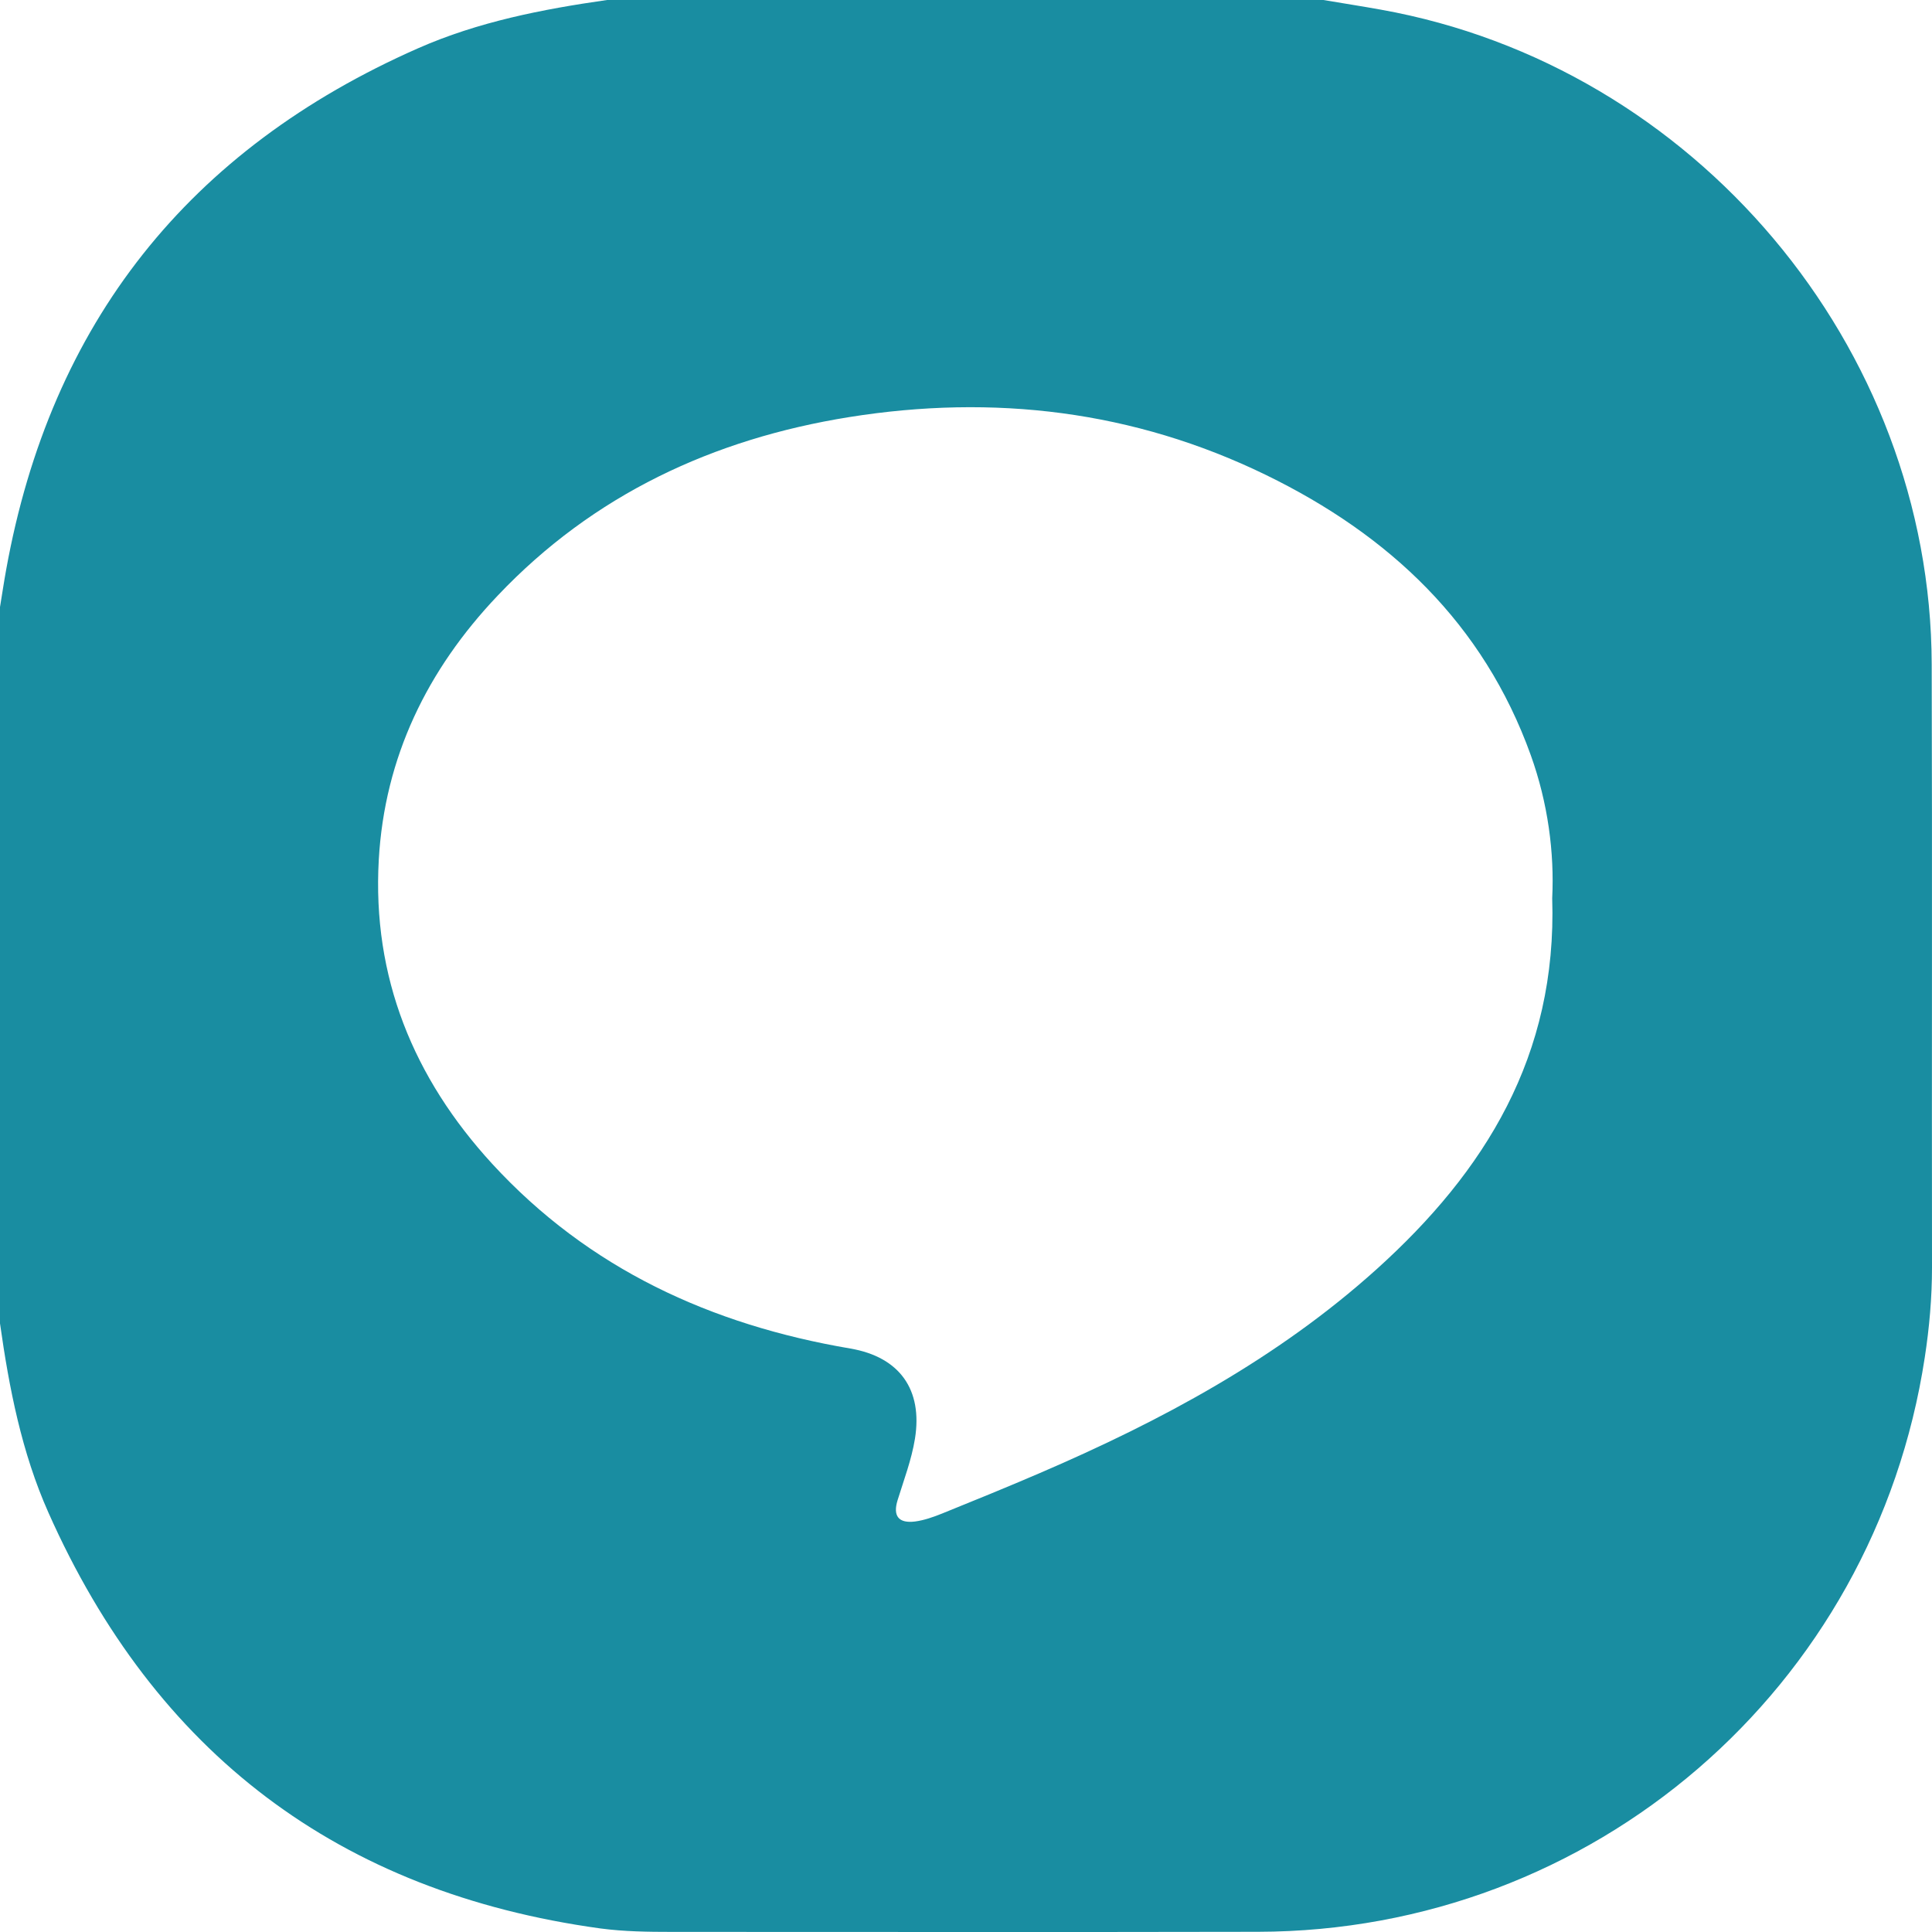
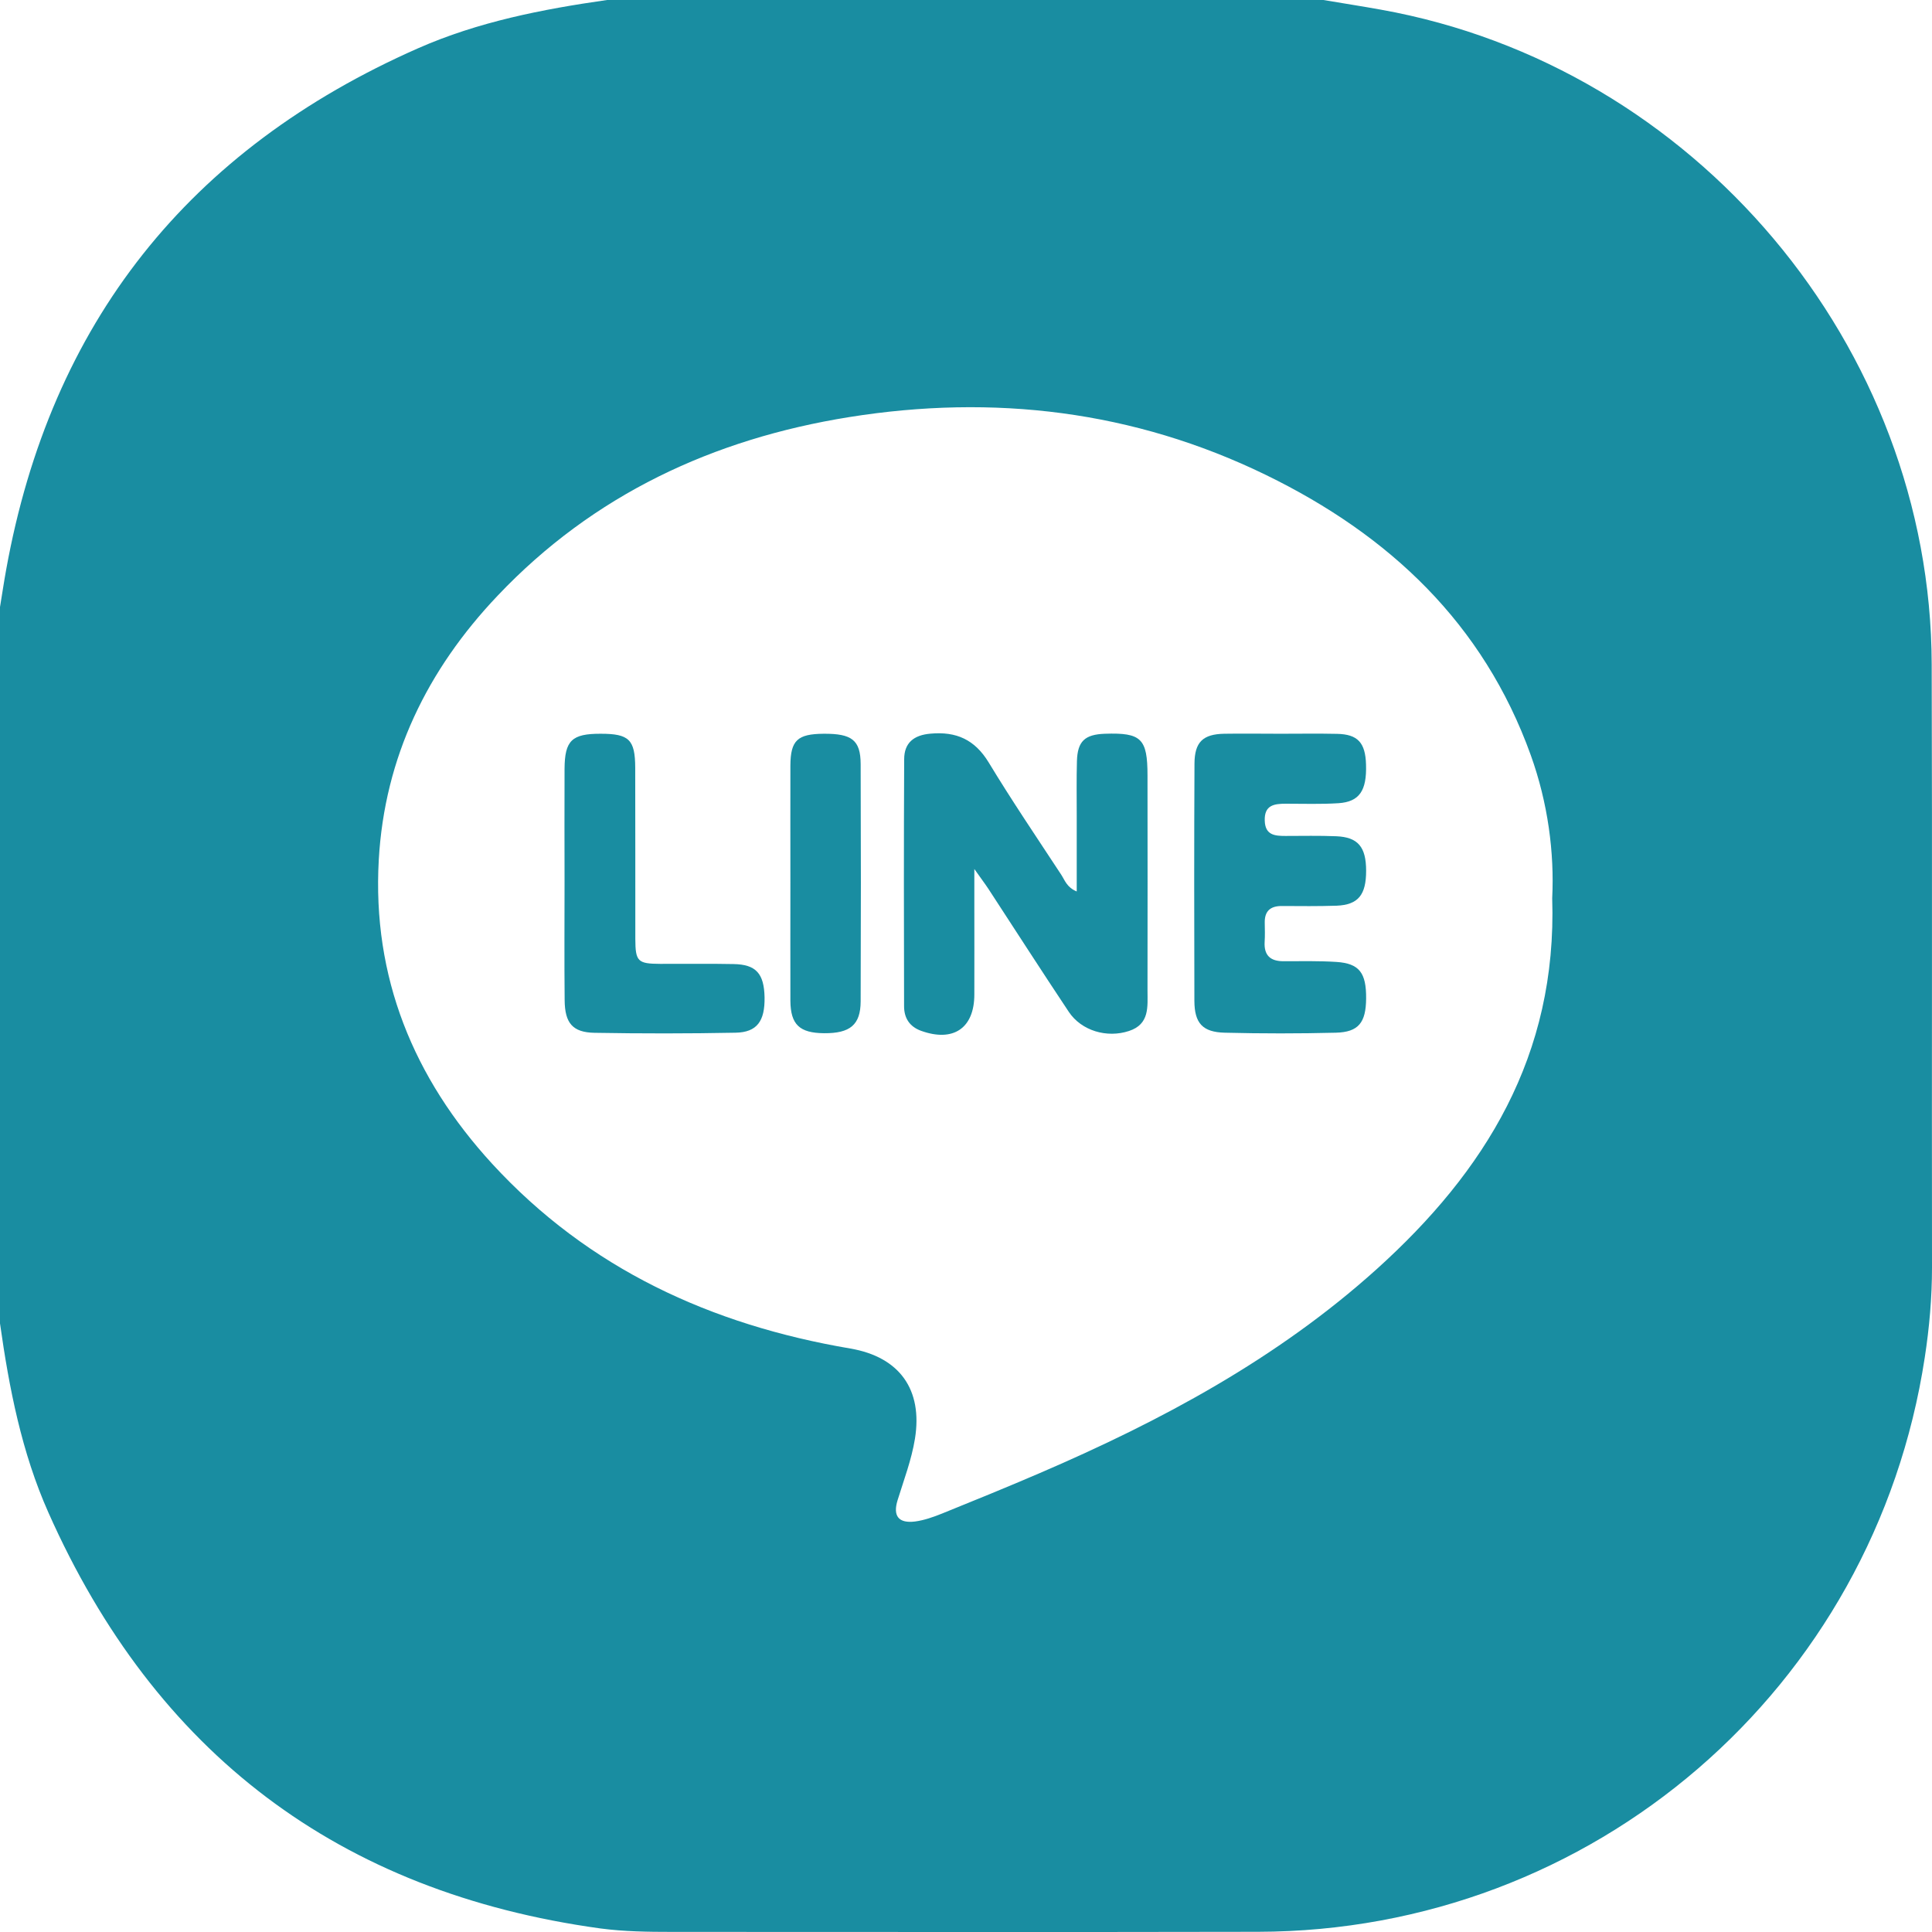
<svg xmlns="http://www.w3.org/2000/svg" width="19" height="19" viewBox="0 0 19 19" fill="none">
  <path d="M5.97 0C8.319 0 10.667 0 13.015 0C13.203 0.032 13.392 0.061 13.58 0.095C16.665 0.647 18.989 3.405 18.997 6.532C19.003 8.509 18.997 10.487 19 12.464C19 12.761 18.974 13.056 18.929 13.349C18.433 16.606 15.665 18.992 12.372 18.998C10.45 19.002 8.529 18.999 6.607 18.999C6.372 18.999 6.138 18.996 5.904 18.965C3.333 18.611 1.528 17.241 0.476 14.875C0.213 14.284 0.09 13.653 0 13.015C0 10.667 0 8.319 0 5.97C0.02 5.849 0.038 5.727 0.06 5.606C0.498 3.175 1.856 1.469 4.111 0.475C4.703 0.214 5.333 0.091 5.97 0ZM15.265 8.833C15.287 8.385 15.223 7.896 15.054 7.426C14.588 6.13 13.661 5.261 12.45 4.671C11.148 4.037 9.769 3.875 8.35 4.102C7.016 4.316 5.836 4.864 4.894 5.858C4.203 6.585 3.782 7.446 3.725 8.456C3.66 9.61 4.066 10.601 4.84 11.445C5.79 12.479 6.996 13.03 8.363 13.262C8.846 13.345 9.076 13.665 8.998 14.149C8.964 14.358 8.889 14.553 8.827 14.754C8.779 14.91 8.838 14.983 8.999 14.963C9.089 14.951 9.179 14.919 9.264 14.885C9.585 14.755 9.905 14.625 10.223 14.488C11.421 13.973 12.562 13.361 13.538 12.482C14.604 11.521 15.314 10.383 15.265 8.833Z" fill="#198DA1" />
+   <path d="M10.589 8.767C10.589 8.51 10.589 8.266 10.589 8.021C10.589 7.842 10.586 7.663 10.591 7.484C10.597 7.29 10.668 7.223 10.866 7.216C11.224 7.204 11.285 7.263 11.285 7.627C11.286 8.332 11.286 9.035 11.285 9.74C11.285 9.899 11.308 10.072 11.103 10.139C10.886 10.211 10.635 10.137 10.511 9.951C10.244 9.55 9.983 9.144 9.72 8.741C9.687 8.691 9.651 8.644 9.582 8.546C9.582 8.705 9.582 8.807 9.582 8.909C9.582 9.199 9.583 9.49 9.582 9.78C9.582 10.112 9.375 10.252 9.057 10.137C8.943 10.095 8.891 10.01 8.891 9.895C8.889 9.085 8.888 8.277 8.892 7.467C8.892 7.306 8.986 7.229 9.151 7.215C9.404 7.192 9.586 7.273 9.723 7.498C9.95 7.873 10.196 8.236 10.437 8.603C10.472 8.657 10.492 8.727 10.589 8.767Z" fill="#198DA1" />
+   <path d="M12.593 7.216C12.778 7.216 12.964 7.213 13.149 7.217C13.353 7.221 13.428 7.304 13.434 7.519C13.442 7.776 13.369 7.885 13.163 7.899C12.991 7.91 12.818 7.904 12.645 7.904C12.53 7.904 12.433 7.918 12.438 8.07C12.442 8.213 12.536 8.221 12.642 8.221C12.809 8.221 12.976 8.217 13.142 8.224C13.355 8.233 13.435 8.329 13.435 8.564C13.435 8.801 13.357 8.898 13.145 8.907C12.966 8.913 12.786 8.911 12.608 8.91C12.493 8.909 12.435 8.96 12.438 9.077C12.439 9.139 12.441 9.201 12.437 9.262C12.429 9.396 12.494 9.454 12.624 9.453C12.797 9.453 12.971 9.449 13.143 9.46C13.368 9.475 13.437 9.567 13.435 9.82C13.433 10.056 13.361 10.15 13.138 10.156C12.774 10.165 12.41 10.165 12.046 10.156C11.827 10.151 11.747 10.063 11.746 9.843C11.744 9.065 11.743 8.287 11.747 7.51C11.748 7.298 11.83 7.22 12.039 7.216C12.223 7.213 12.408 7.216 12.593 7.216Z" fill="#198DA1" />
+   <path d="M5.552 8.67C5.552 8.3 5.55 7.93 5.552 7.56C5.554 7.282 5.624 7.215 5.908 7.216C6.186 7.216 6.246 7.273 6.247 7.55C6.249 8.112 6.247 8.673 6.248 9.235C6.249 9.456 6.272 9.478 6.493 9.479C6.734 9.48 6.974 9.476 7.215 9.481C7.435 9.485 7.514 9.574 7.519 9.807C7.523 10.042 7.445 10.152 7.234 10.156C6.772 10.165 6.309 10.165 5.846 10.157C5.631 10.153 5.555 10.061 5.553 9.837C5.549 9.448 5.552 9.059 5.552 8.67Z" fill="#198DA1" />
+   <path d="M7.773 8.676C7.773 8.293 7.772 7.91 7.773 7.527C7.775 7.28 7.843 7.218 8.1 7.216C8.377 7.214 8.463 7.278 8.464 7.514C8.467 8.292 8.467 9.069 8.464 9.848C8.463 10.079 8.36 10.163 8.104 10.161C7.863 10.159 7.775 10.076 7.773 9.843C7.772 9.454 7.773 9.065 7.773 8.676Z" fill="#198DA1" />
</svg>
